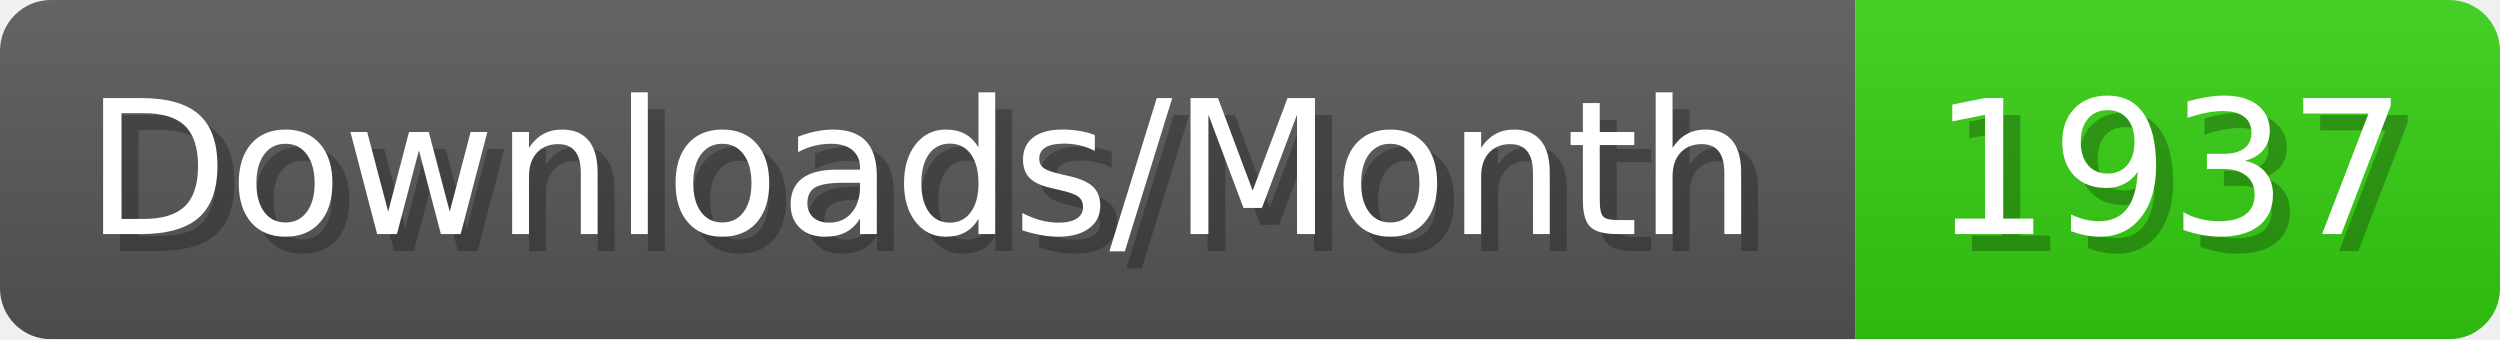
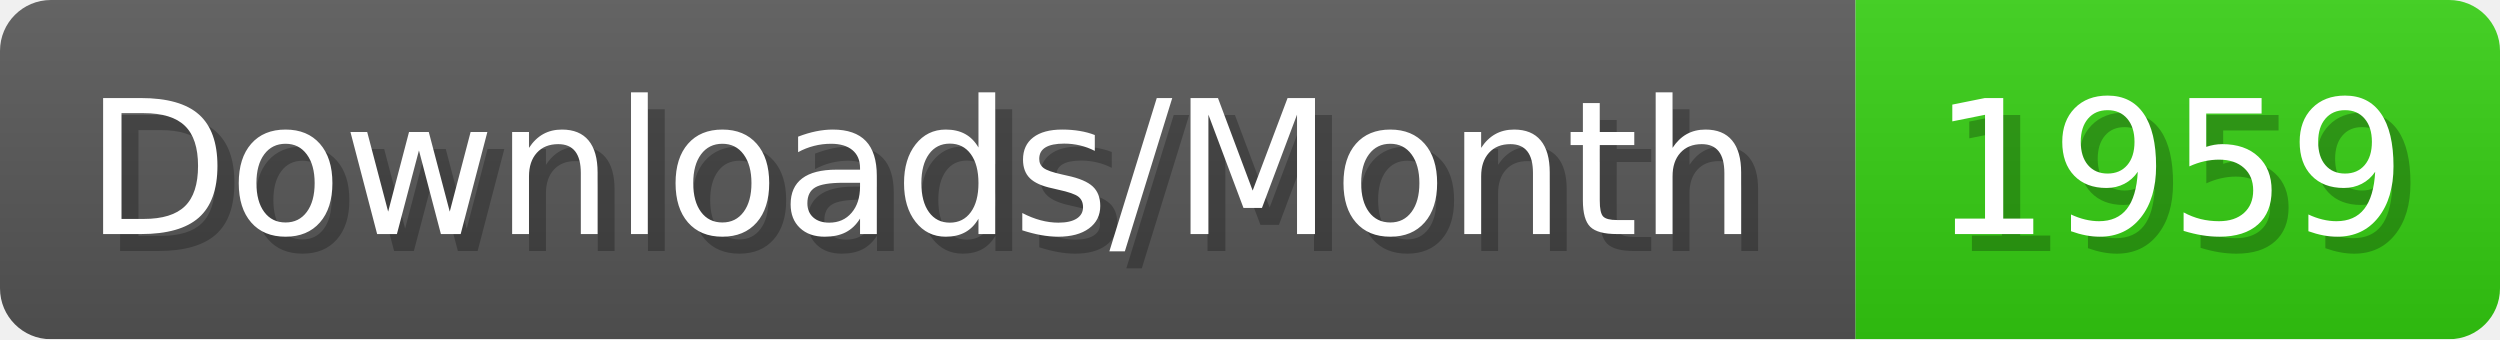
- <svg xmlns="http://www.w3.org/2000/svg" width="147.4" height="20" viewBox="0 0 1474 200" role="img" aria-label="Downloads/Month: 1937">
+ <svg xmlns="http://www.w3.org/2000/svg" width="147.4" height="20" viewBox="0 0 1474 200" role="img" aria-label="Downloads/Month: 1959">
  <linearGradient id="YlXUI" x2="0" y2="100%">
    <stop offset="0" stop-opacity=".1" stop-color="#EEE" />
    <stop offset="1" stop-opacity=".1" />
  </linearGradient>
  <mask id="JHhop">
    <rect width="1474" height="200" rx="30" fill="#FFF" />
  </mask>
  <g mask="url(#JHhop)">
    <rect width="1094" height="200" fill="#555" />
    <rect width="380" height="200" fill="#3C1" x="1094" />
    <rect width="1474" height="200" fill="url(#YlXUI)" />
  </g>
  <g aria-hidden="true" fill="#fff" text-anchor="start" font-family="Verdana,DejaVu Sans,sans-serif" font-size="110">
    <text x="60" y="148" textLength="994" fill="#000" opacity="0.25">Downloads/Month</text>
    <text x="50" y="138" textLength="994">Downloads/Month</text>
-     <text x="1149" y="148" textLength="280" fill="#000" opacity="0.25">1937</text>
-     <text x="1139" y="138" textLength="280">1937</text>
+     <text x="1149" y="148" textLength="280" fill="#000" opacity="0.25">1959</text>
+     <text x="1139" y="138" textLength="280">1959</text>
  </g>
</svg>
